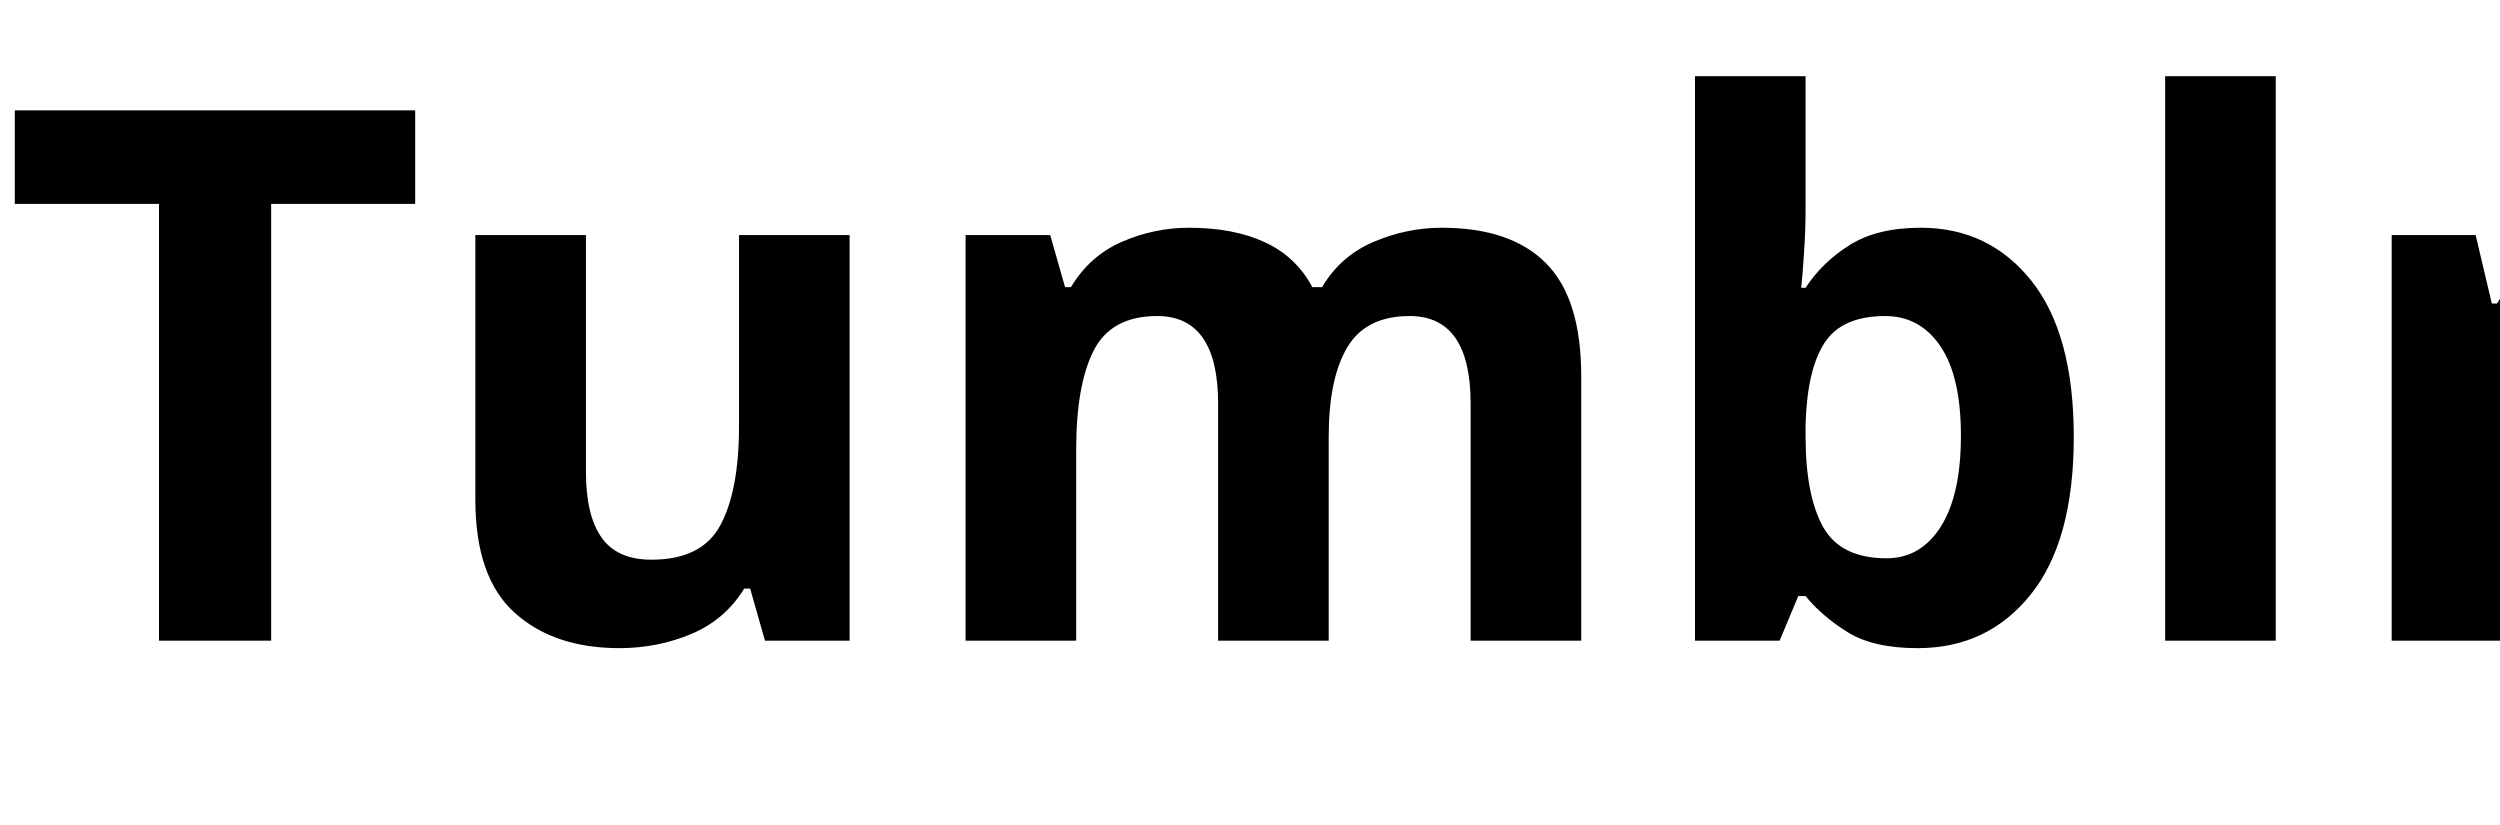
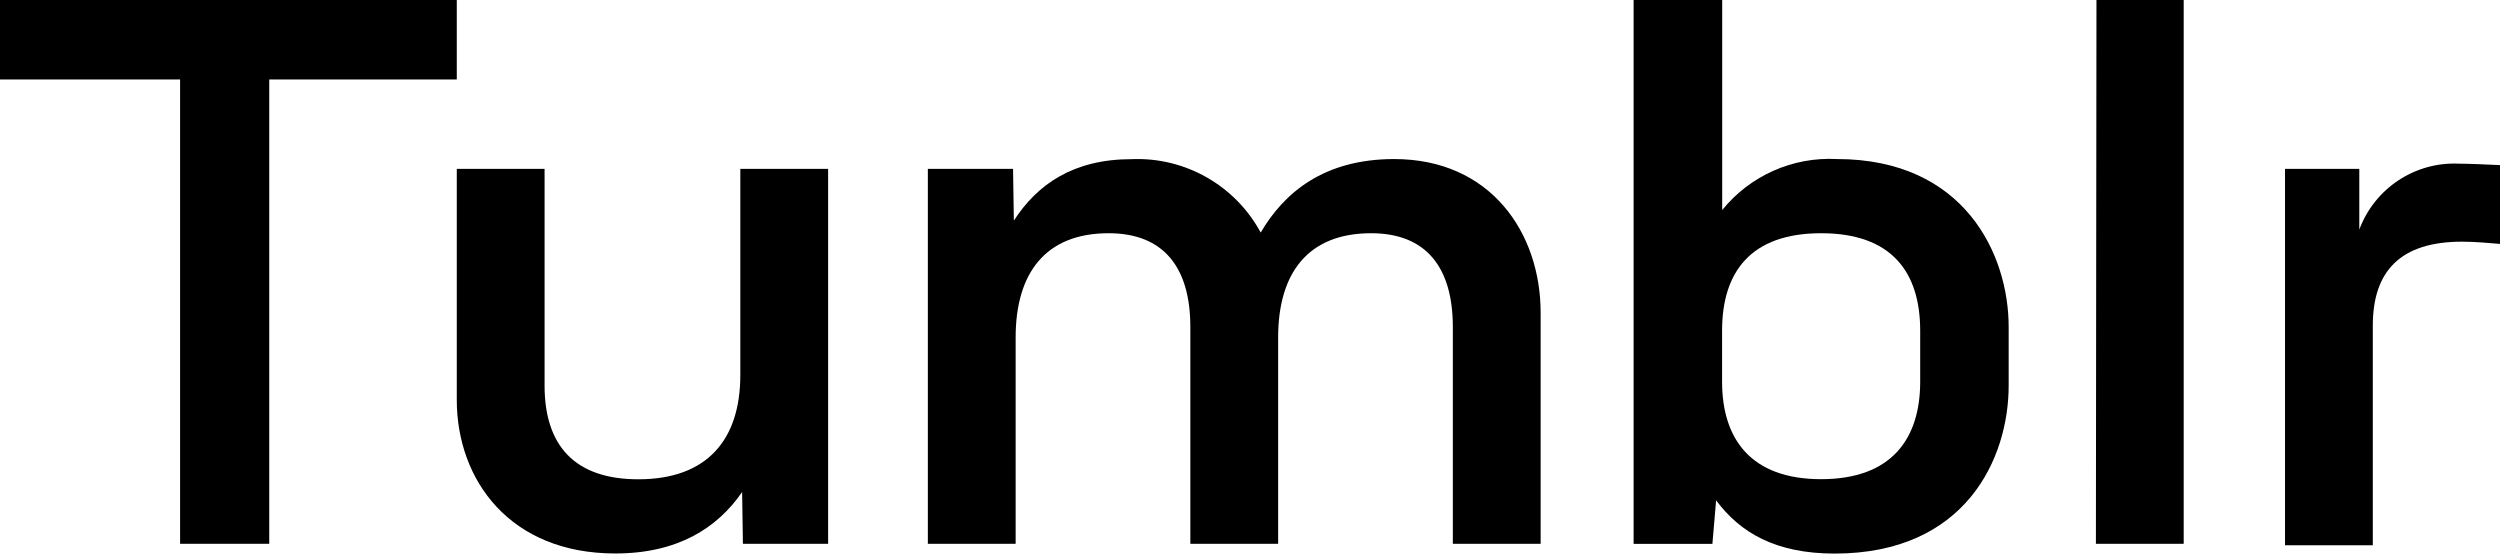
- <svg xmlns="http://www.w3.org/2000/svg" viewBox="0 0 224.3 73.93">
-   <defs>
-     <style>.cls-1{font-size:66.64px;font-family:Rather-SemiBold, Rather;font-weight:700;}.cls-2{letter-spacing:-0.07em;}</style>
-   </defs>
+ <svg xmlns="http://www.w3.org/2000/svg" viewBox="0 0 222.1 49.18">
  <g id="Layer_2" data-name="Layer 2">
    <g id="Layer_1-2" data-name="Layer 1">
-       <text class="cls-1" transform="translate(0 57.48)">
-         <tspan class="cls-2">T</tspan>
-         <tspan x="37.65" y="0">umblr</tspan>
-       </text>
+       <path d="M40.58,0V7.06H23.92V48.31H16V7.06H0V0Z" />
+       <path d="M40.58,35.52V15h7.8V34.25c0,5.33,2.67,8.33,8.33,8.33,6.13,0,9.06-3.53,9.06-9.26V15h7.8V48.31H66l-.07-4.6c-2.2,3.2-5.73,5.46-11.26,5.46C45.31,49.18,40.58,42.65,40.58,35.52Z" />
+       <path d="M136.87,27.79V48.31h-7.8V29.05c0-5.33-2.4-8.33-7.26-8.33-5.6,0-8.26,3.53-8.26,9.26V48.31h-7.8V29.05c0-5.33-2.4-8.33-7.26-8.33-5.6,0-8.26,3.53-8.26,9.26V48.31h-7.8V15H90l.07,4.6c2.07-3.2,5.26-5.46,10.46-5.46A12.44,12.44,0,0,1,112,20.66c2.07-3.53,5.6-6.53,11.86-6.53C132.41,14.13,136.87,20.66,136.87,27.79Z" />
+       <path d="M178.45,29.05v5.2c0,6.46-3.8,14.93-15.46,14.93-5.26,0-8.4-1.87-10.53-4.73l-.33,3.87h-7V0H153V18.66a12.27,12.27,0,0,1,10.19-4.53C174.52,14.13,178.45,22.59,178.45,29.05Zm-7.86.33c0-5.2-2.53-8.66-8.8-8.66s-8.8,3.46-8.8,8.66v4.53c0,5.06,2.53,8.66,8.8,8.66s8.8-3.6,8.8-8.66Z" />
+       <path d="M186.25,0H194V48.31h-7.8Z" />
+       <path d="M203,15h6.6v5.4a9,9,0,0,1,8.86-5.86c.73,0,2.53.07,3.67.13v7c-.93-.07-2.2-.2-3.4-.2-5.46,0-7.93,2.6-7.93,7.46V48.44H203Z" />
    </g>
  </g>
</svg>
